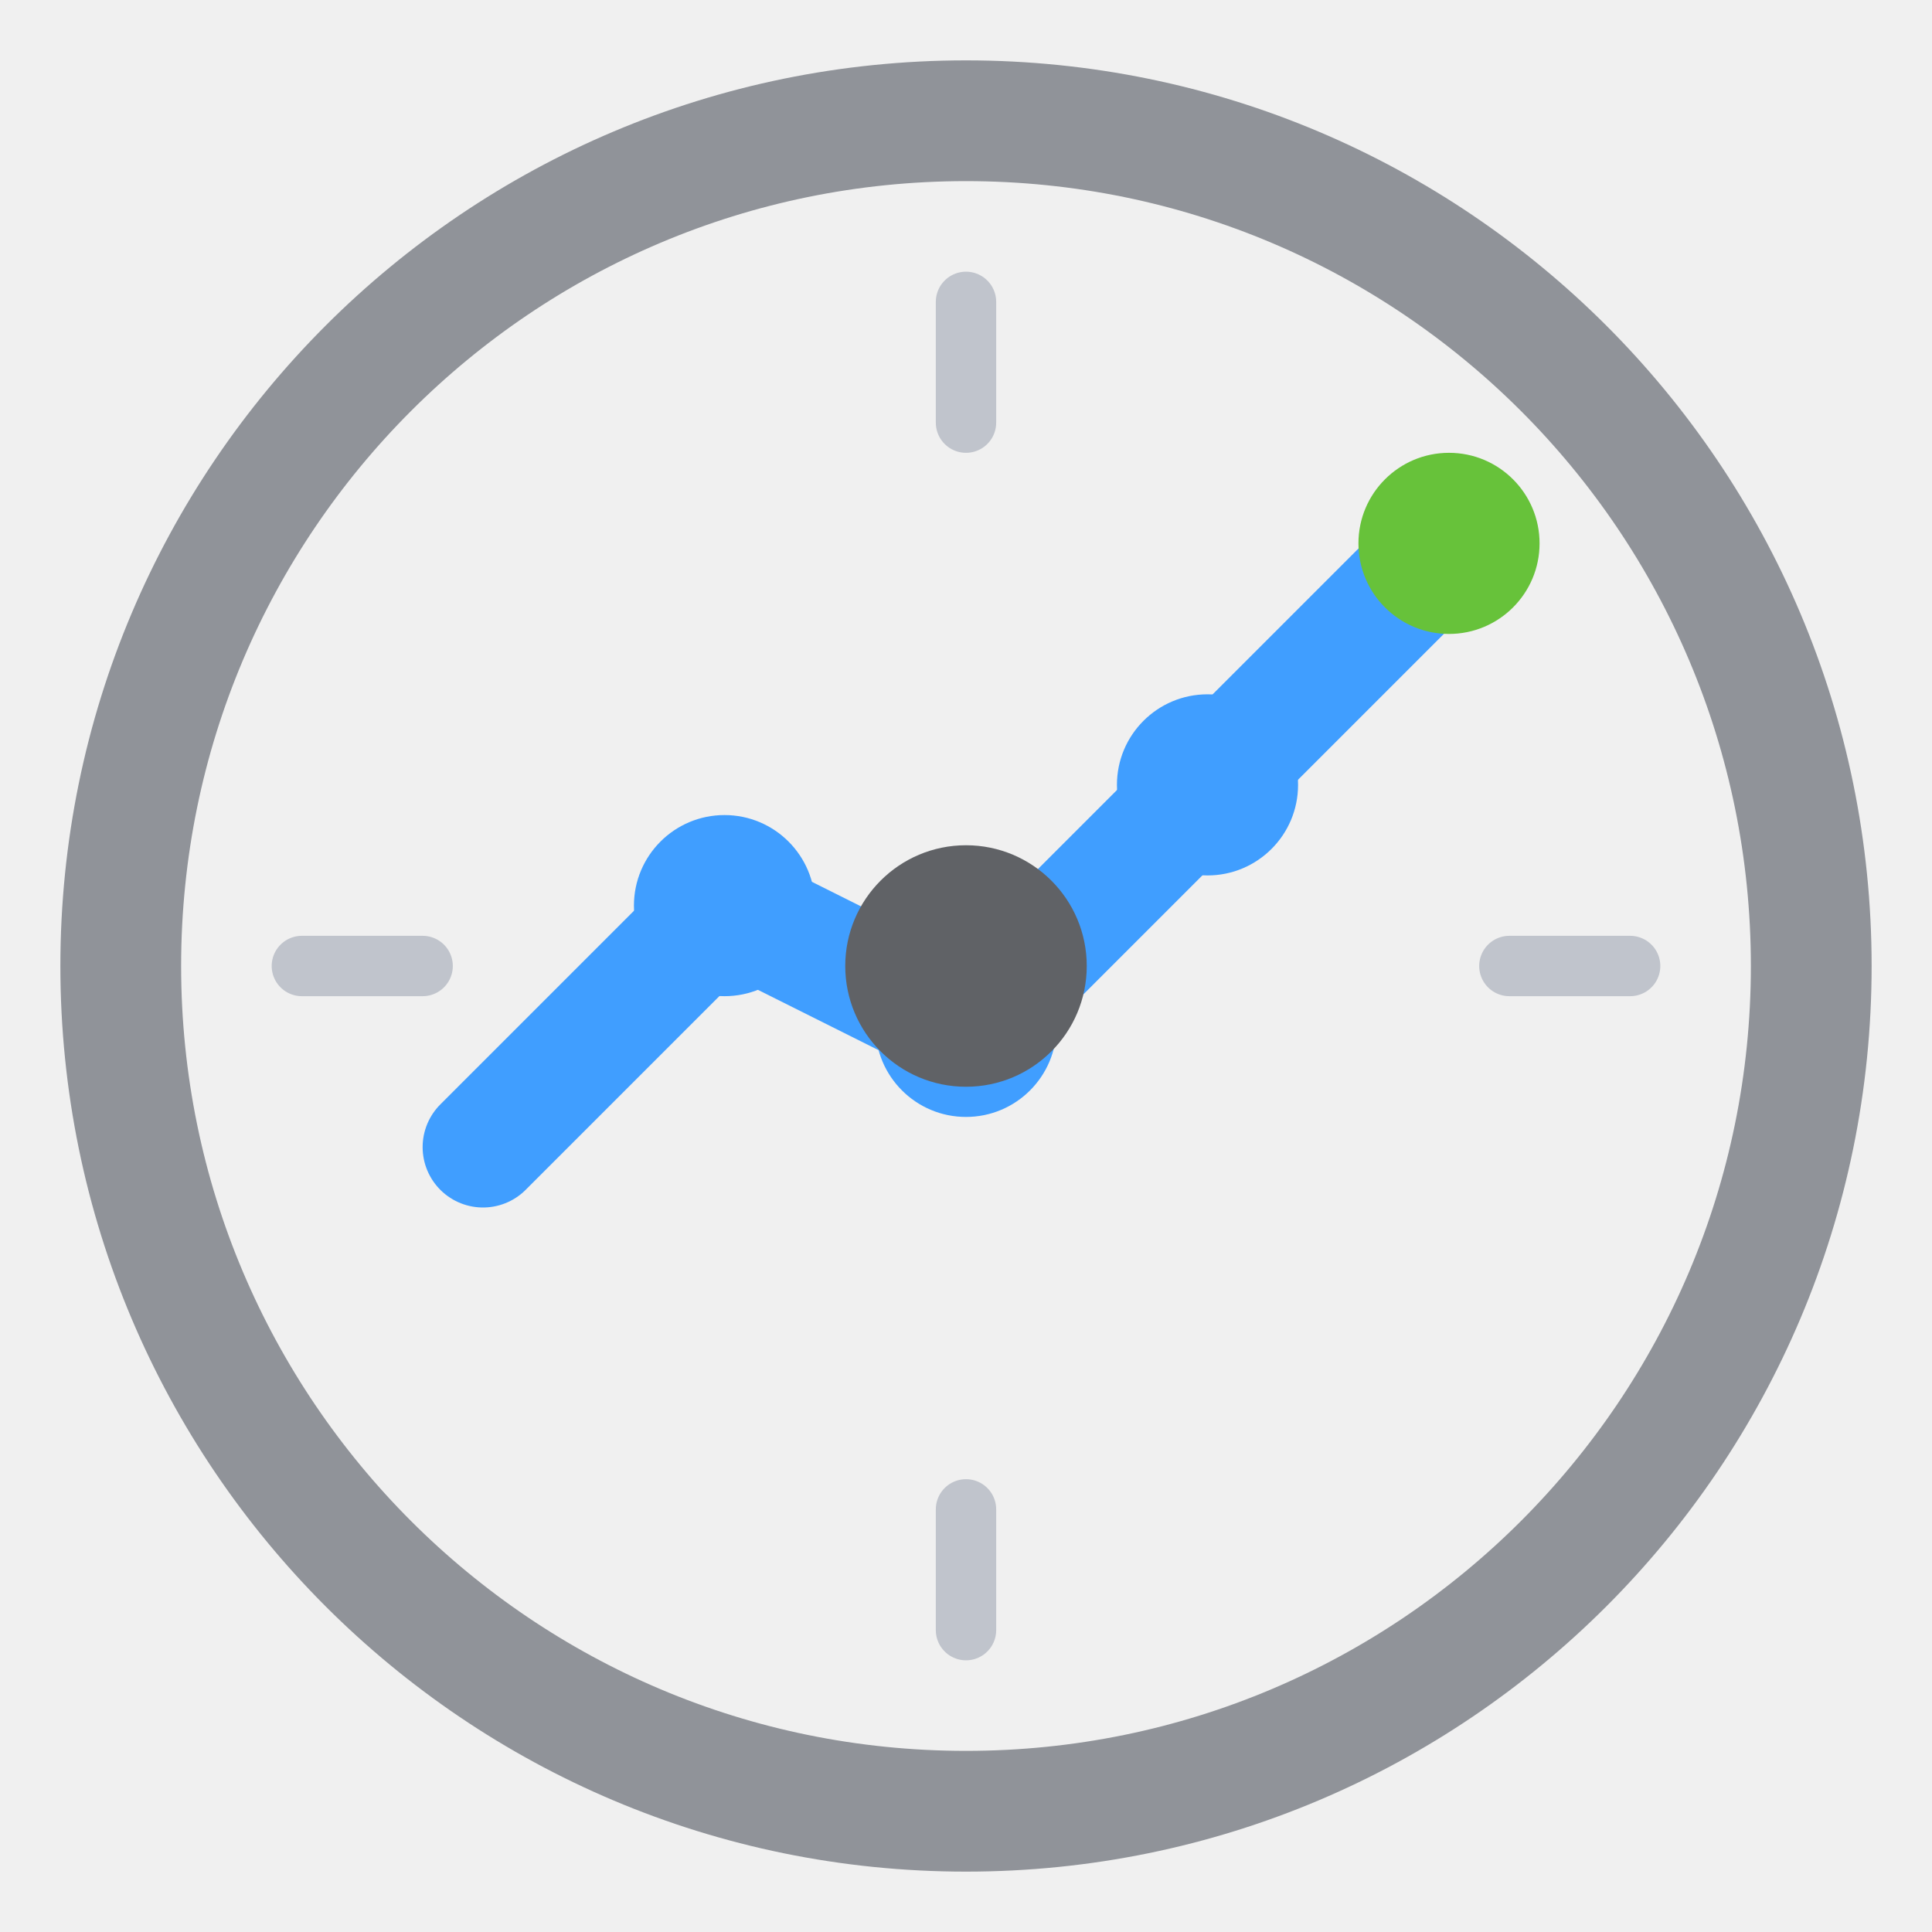
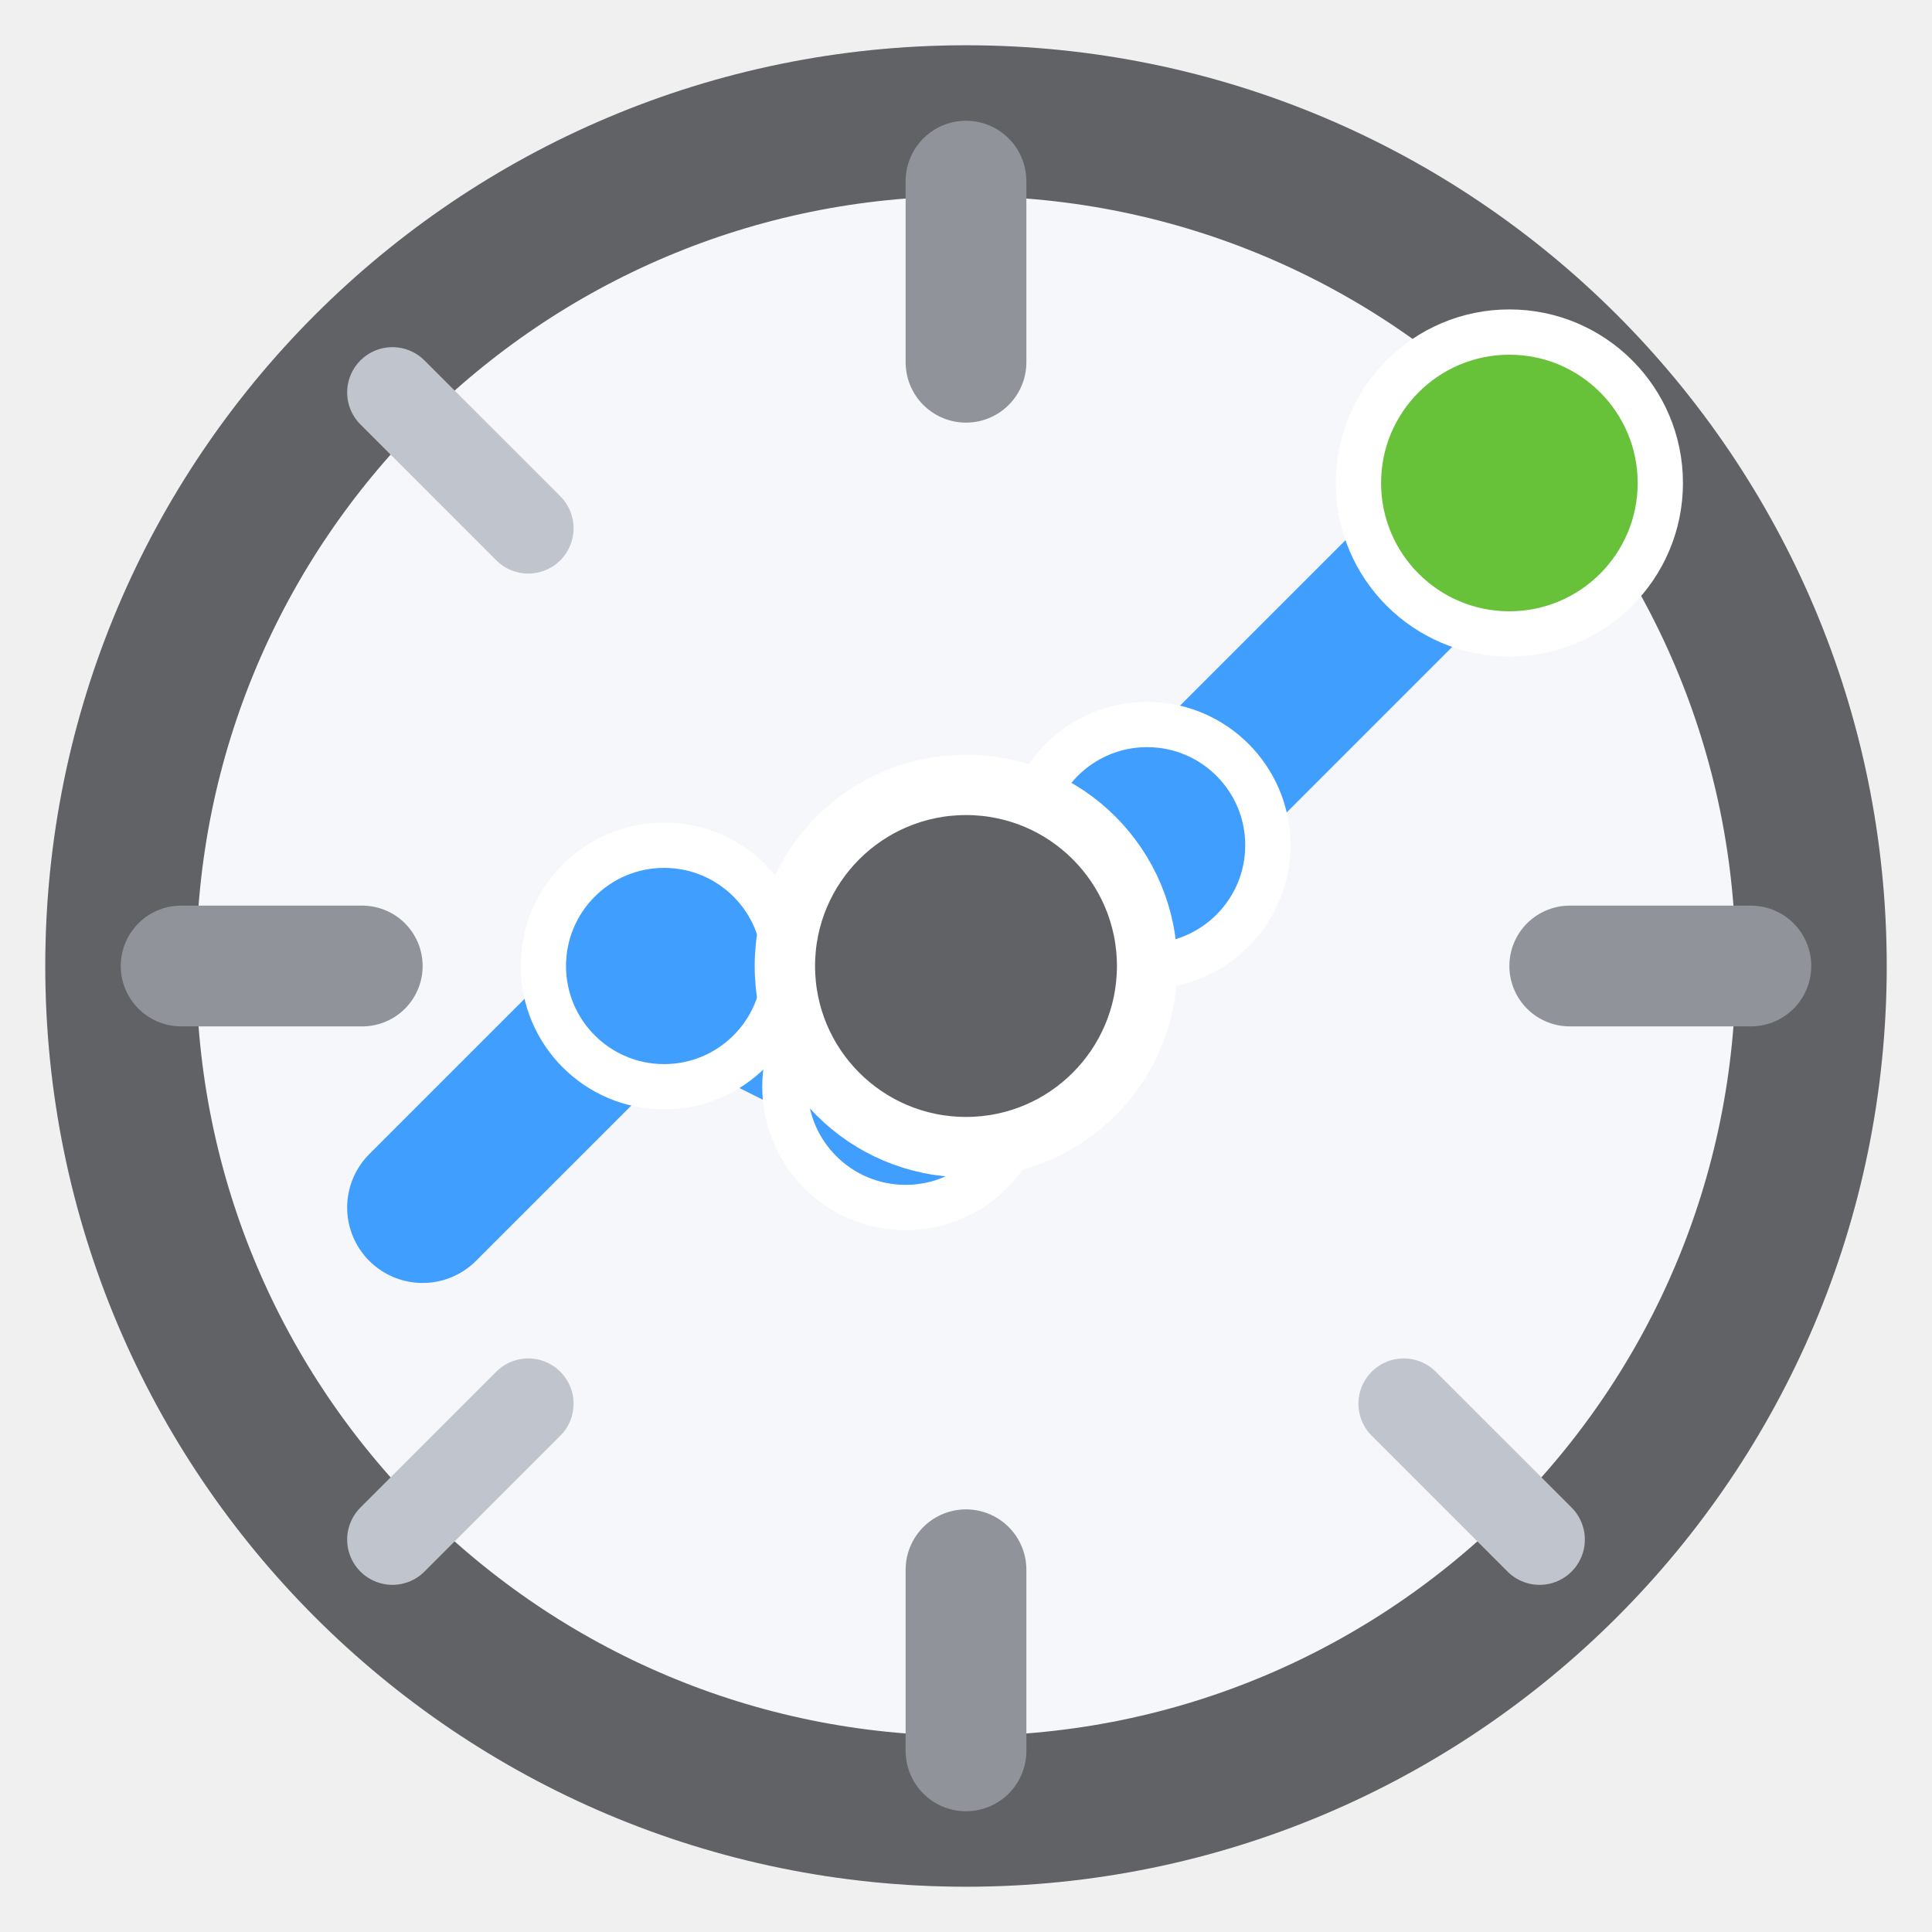
<svg xmlns="http://www.w3.org/2000/svg" width="128" height="128">
-   <circle cx="64" cy="64" r="56" fill="none" stroke="#909399" stroke-width="8" />
-   <path d="M64 20 L64 28" stroke="#C0C4CC" stroke-width="4" stroke-linecap="round" />
-   <path d="M64 100 L64 108" stroke="#C0C4CC" stroke-width="4" stroke-linecap="round" />
-   <path d="M20 64 L28 64" stroke="#C0C4CC" stroke-width="4" stroke-linecap="round" />
-   <path d="M100 64 L108 64" stroke="#C0C4CC" stroke-width="4" stroke-linecap="round" />
-   <polyline points="32,76 48,60 64,68 80,52 96,36" fill="none" stroke="#409EFF" stroke-width="8" stroke-linecap="round" stroke-linejoin="round" />
-   <circle cx="48" cy="60" r="6" fill="#409EFF" />
-   <circle cx="64" cy="68" r="6" fill="#409EFF" />
-   <circle cx="80" cy="52" r="6" fill="#409EFF" />
-   <circle cx="96" cy="36" r="6" fill="#67C23A" />
-   <circle cx="64" cy="64" r="8" fill="#606266" />
+   <circle cx="64" cy="64" r="60" fill="#F5F7FA" stroke="#DCDFE6" stroke-width="2" />
+   <circle cx="64" cy="64" r="56" fill="none" stroke="#606266" stroke-width="10" />
+   <path d="M64 12 L64 24" stroke="#909399" stroke-width="8" stroke-linecap="round" />
+   <path d="M64 104 L64 116" stroke="#909399" stroke-width="8" stroke-linecap="round" />
+   <path d="M12 64 L24 64" stroke="#909399" stroke-width="8" stroke-linecap="round" />
+   <path d="M104 64 L116 64" stroke="#909399" stroke-width="8" stroke-linecap="round" />
+   <path d="M26 26 L35 35" stroke="#C0C4CC" stroke-width="6" stroke-linecap="round" />
+   <path d="M102 26 L93 35" stroke="#C0C4CC" stroke-width="6" stroke-linecap="round" />
+   <path d="M26 102 L35 93" stroke="#C0C4CC" stroke-width="6" stroke-linecap="round" />
+   <path d="M102 102 L93 93" stroke="#C0C4CC" stroke-width="6" stroke-linecap="round" />
+   <polyline points="28,80 44,64 60,72 76,56 100,32" fill="none" stroke="#409EFF" stroke-width="10" stroke-linecap="round" stroke-linejoin="round" />
+   <circle cx="44" cy="64" r="8" fill="#409EFF" stroke="#FFFFFF" stroke-width="3" />
+   <circle cx="60" cy="72" r="8" fill="#409EFF" stroke="#FFFFFF" stroke-width="3" />
+   <circle cx="76" cy="56" r="8" fill="#409EFF" stroke="#FFFFFF" stroke-width="3" />
+   <circle cx="100" cy="32" r="10" fill="#67C23A" stroke="#FFFFFF" stroke-width="3" />
+   <circle cx="64" cy="64" r="12" fill="#606266" stroke="#FFFFFF" stroke-width="4" />
</svg>
